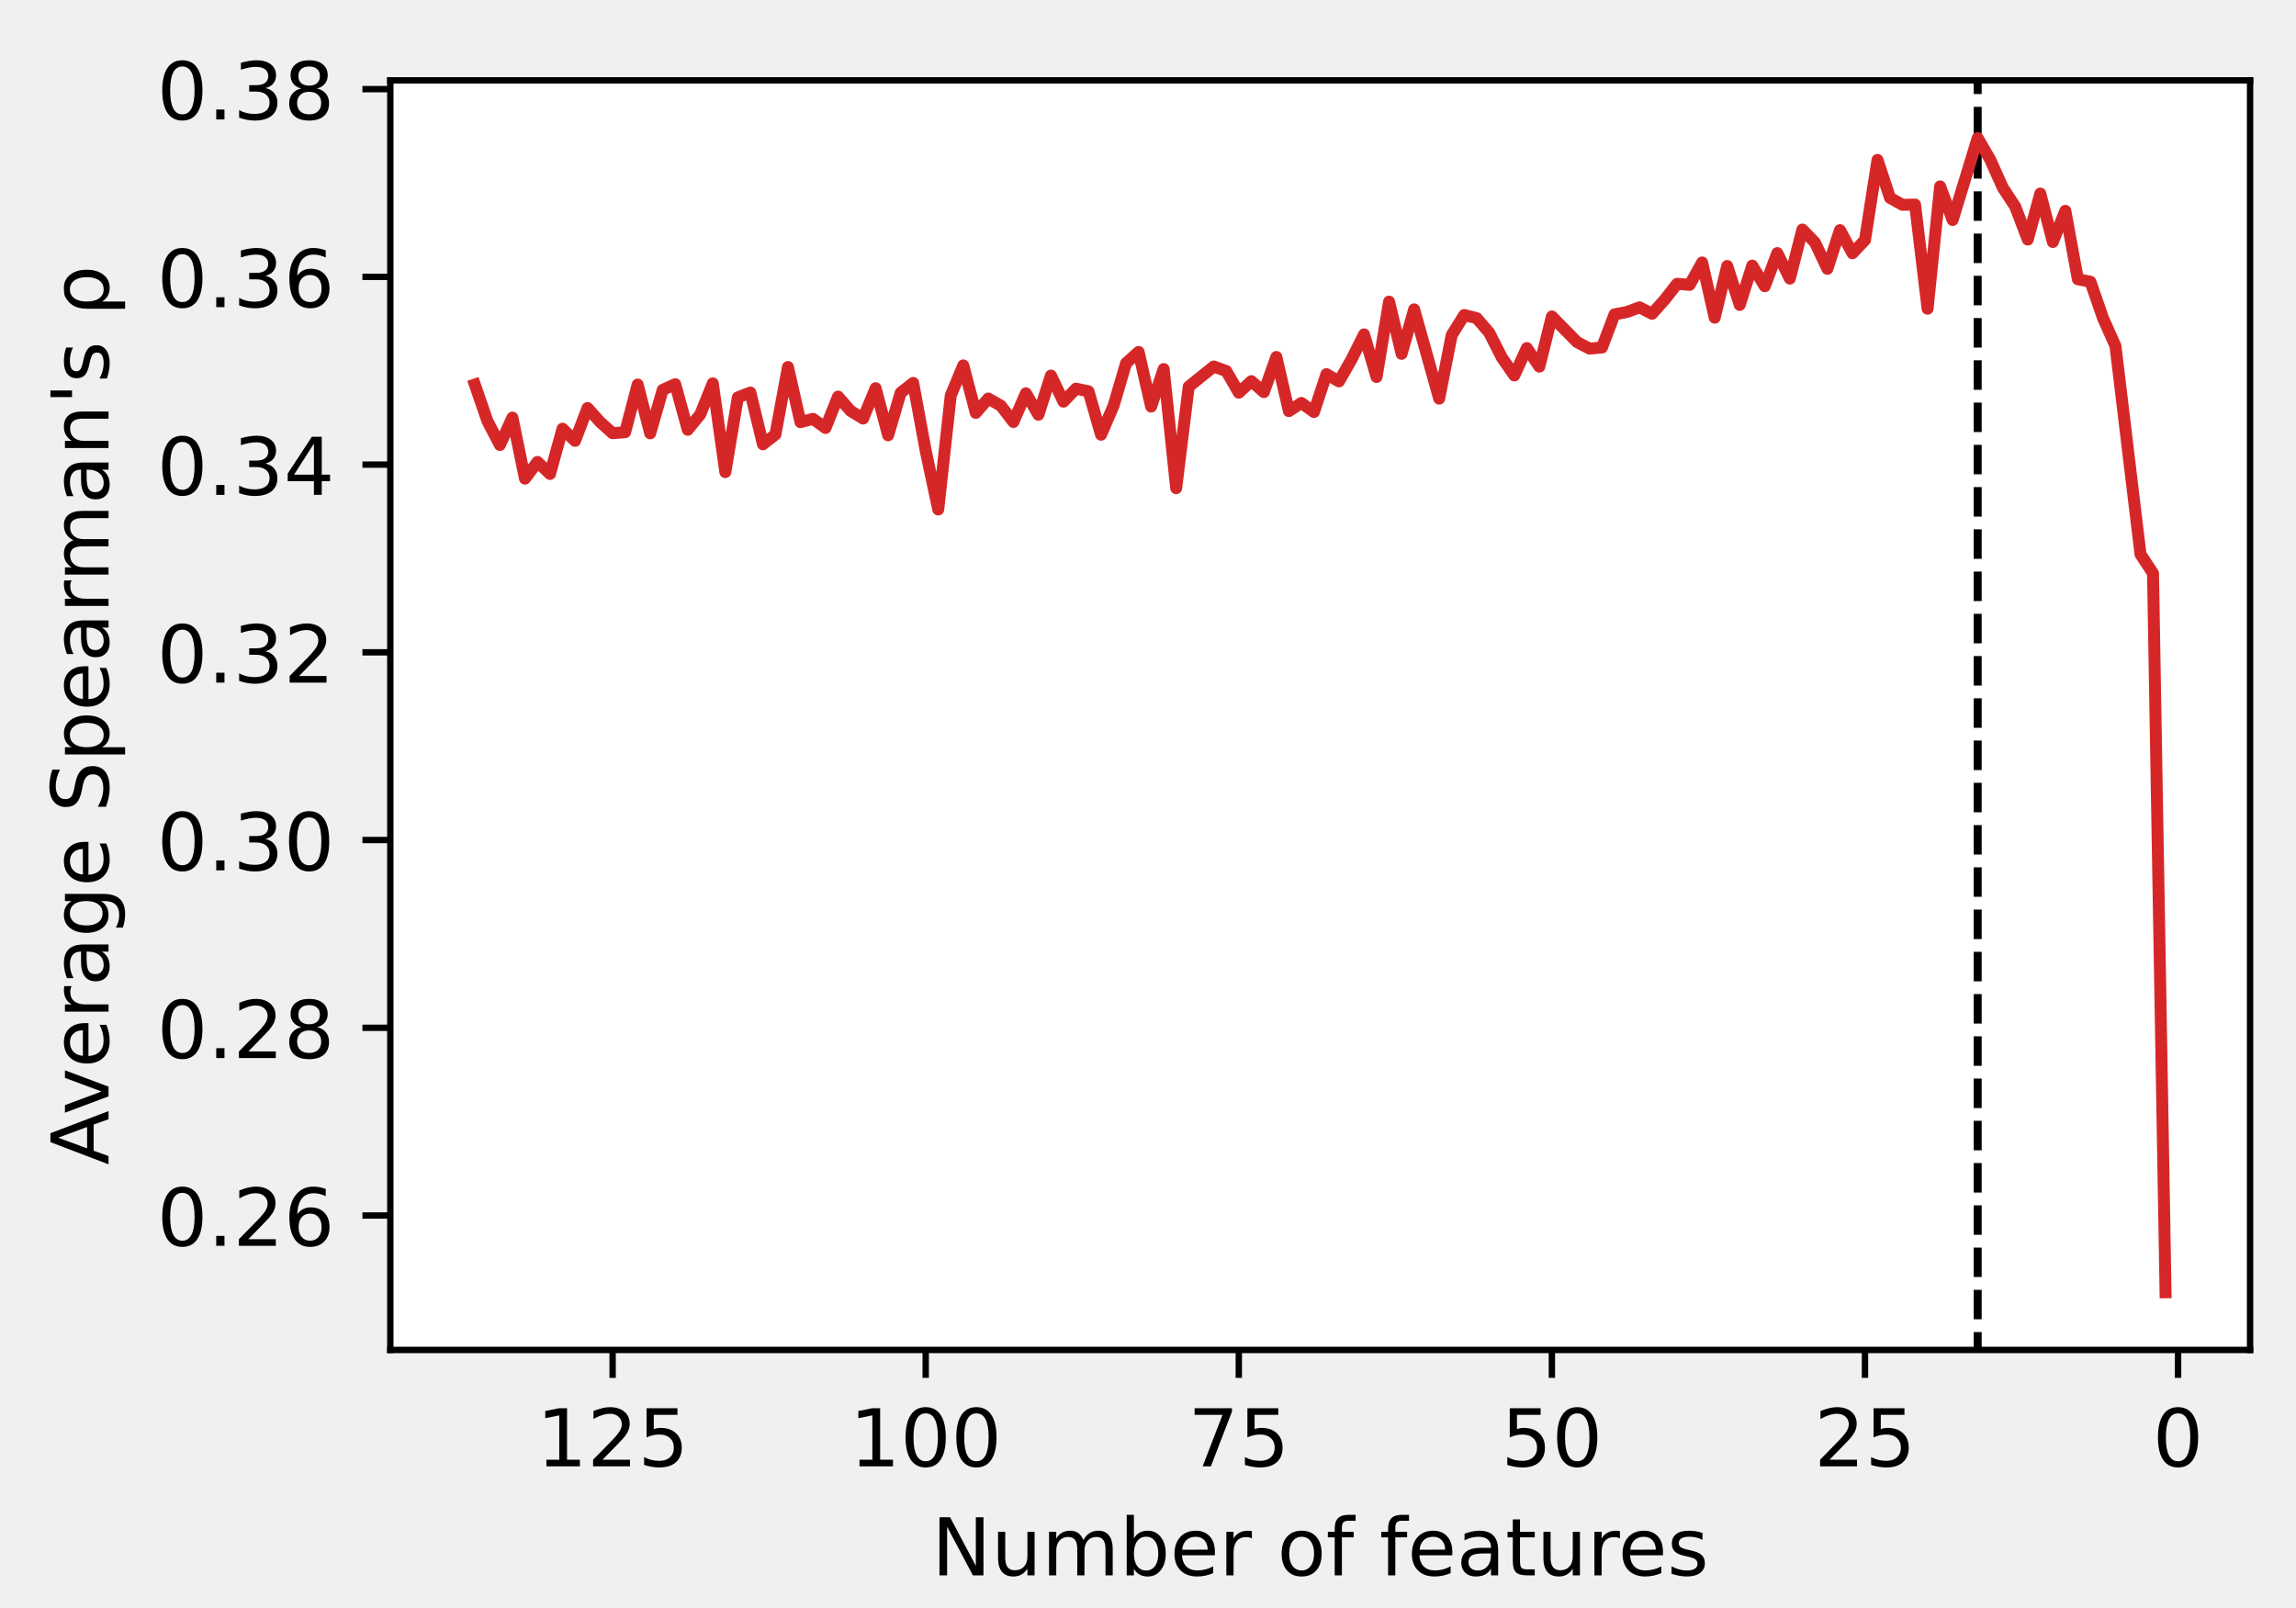
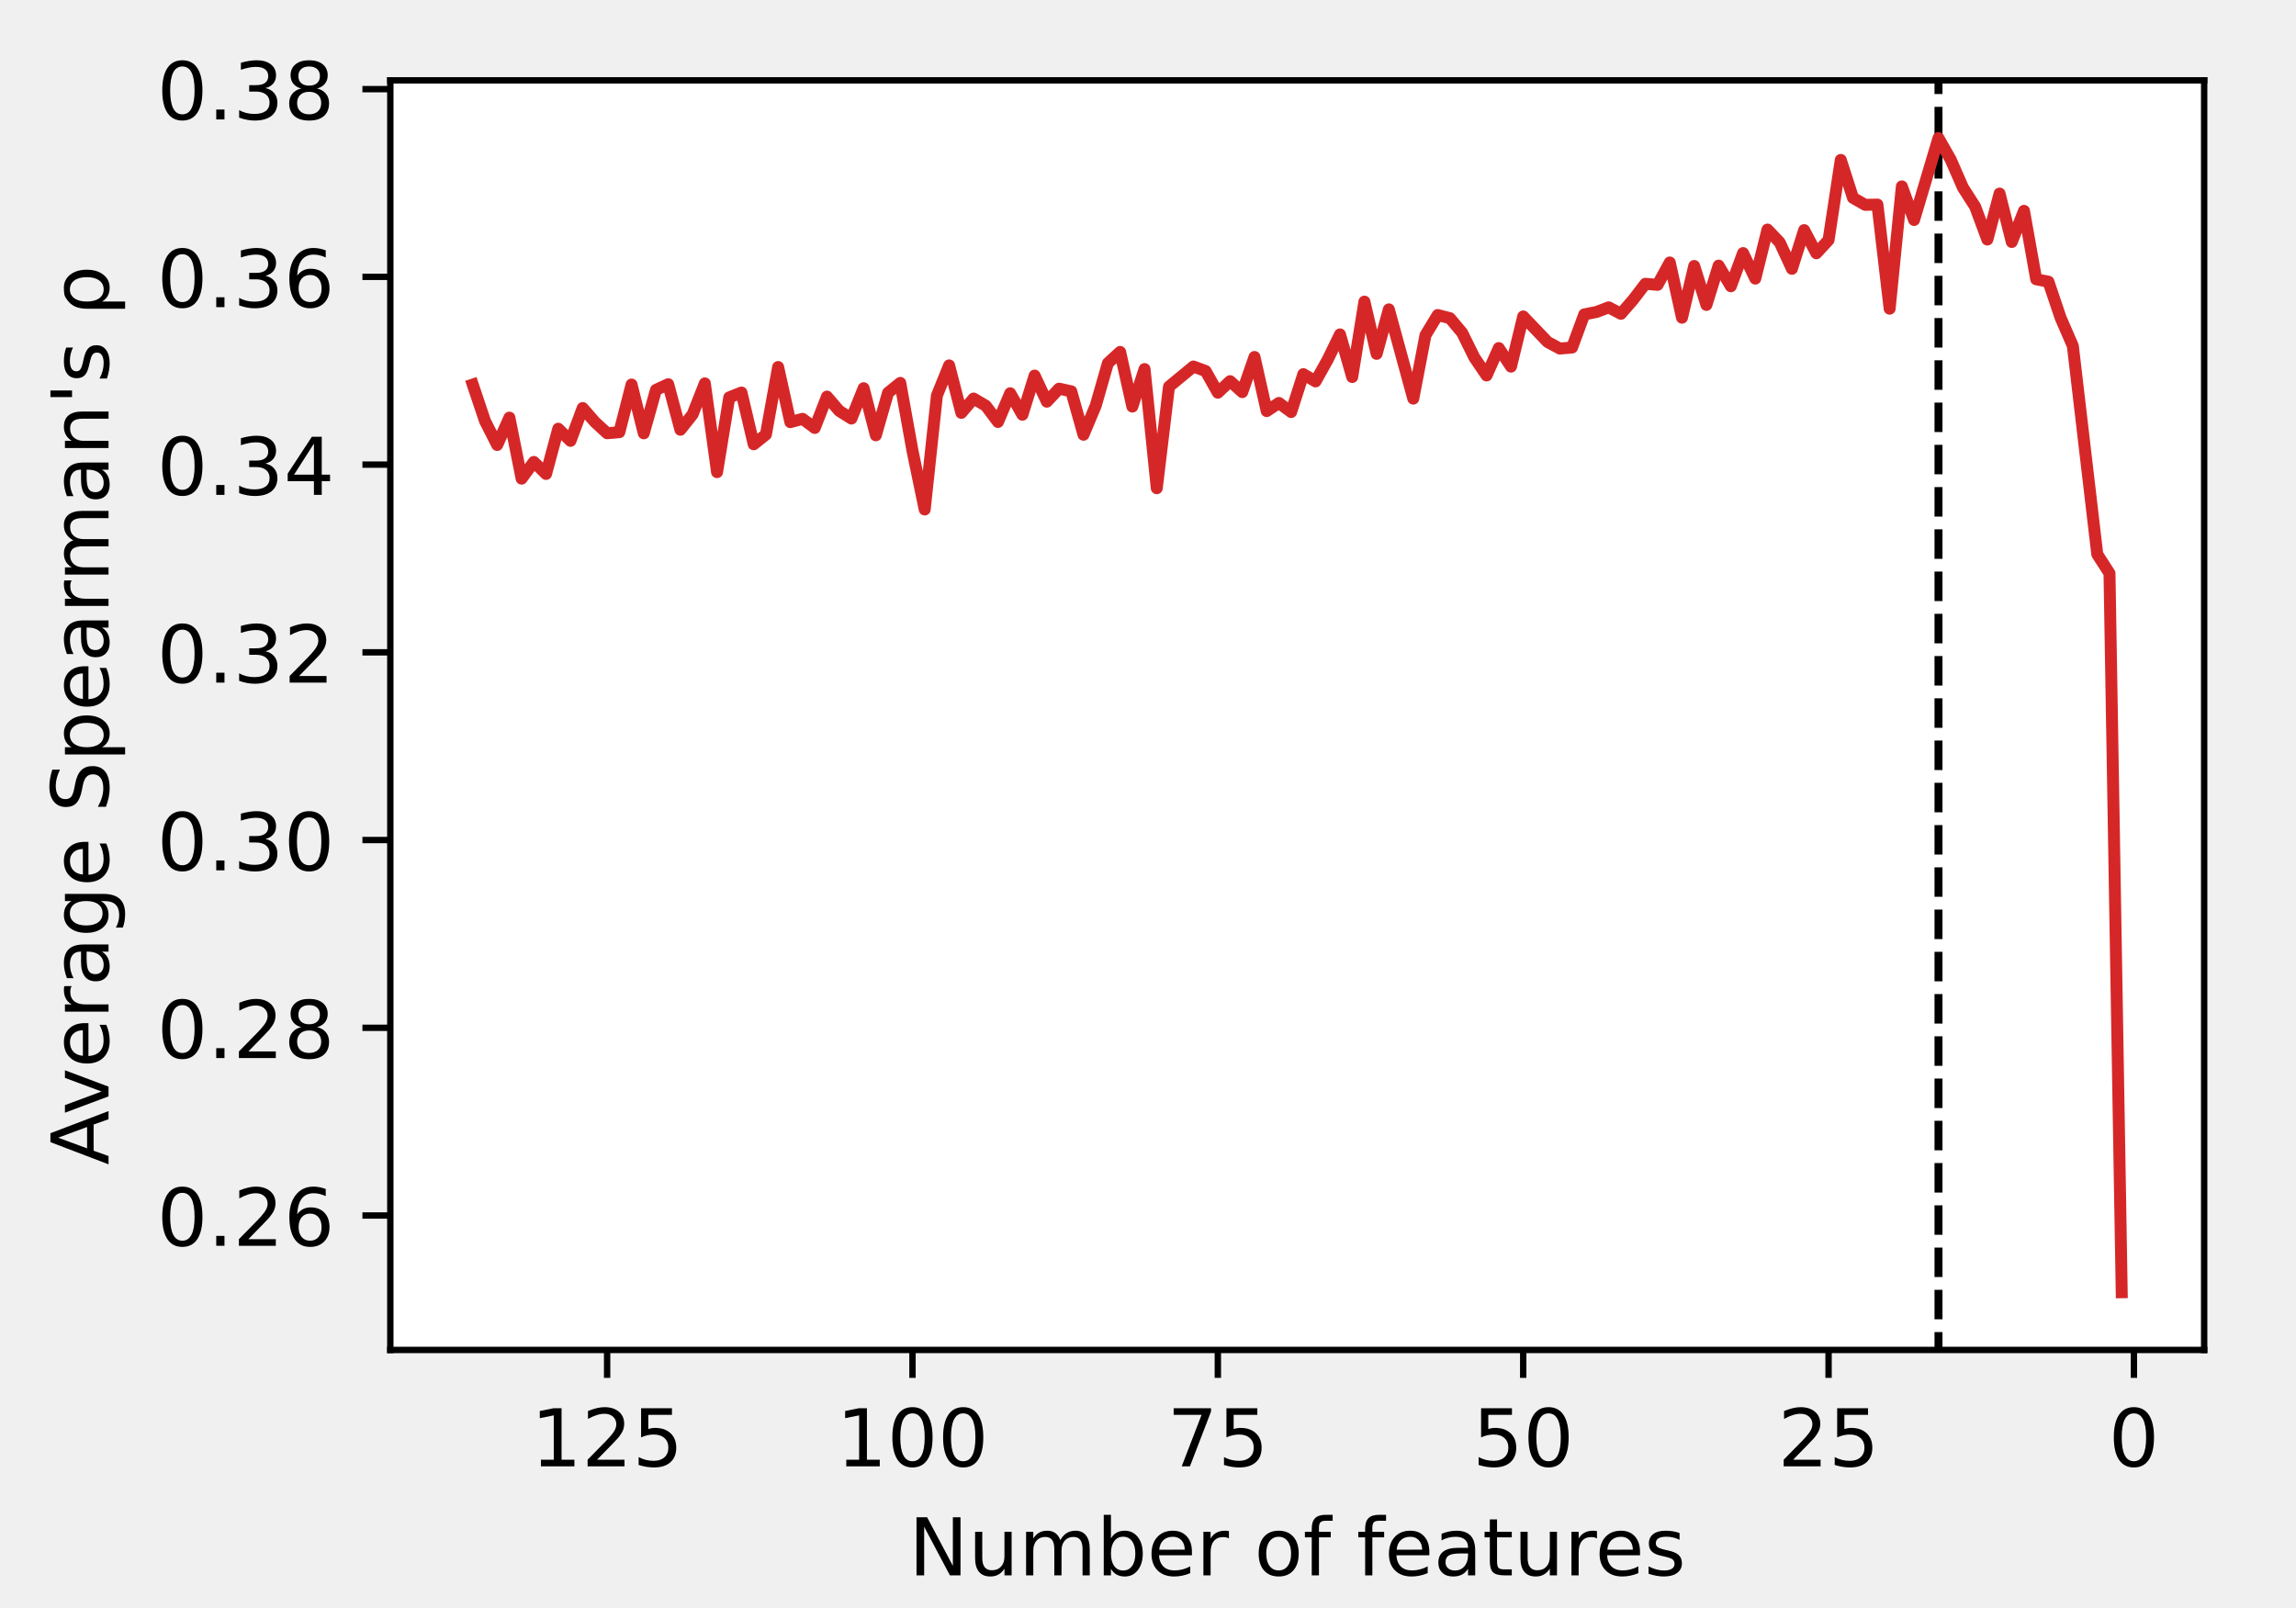
<svg xmlns="http://www.w3.org/2000/svg" xmlns:xlink="http://www.w3.org/1999/xlink" preserveAspectRatio="none" height="201.6pt" version="1.1" viewBox="0 0 288 201.6" width="288pt">
  <defs>
    <style type="text/css">*{stroke-linecap:butt;stroke-linejoin:round;}</style>
  </defs>
  <g id="figure_1">
    <g id="patch_1">
      <path d="M 0 201.6  L 288 201.6  L 288 0  L 0 0  z " style="fill:none;" />
    </g>
    <g id="axes_1">
      <g id="patch_2">
-         <path d="M 48.96 169.344  L 282.24 169.344  L 282.24 10.08  L 48.96 10.08  z " style="fill:#ffffff;" />
+         <path d="M 48.96 169.344  L 276.48 169.344  L 276.48 10.08  L 48.96 10.08  z " style="fill:#ffffff;" />
      </g>
      <g id="matplotlib.axis_1">
        <g id="xtick_1">
          <g id="line2d_1">
            <defs>
-               <path d="M 0 0  L 0 3.5  " id="mecef0326df" style="stroke:#000000;stroke-width:0.8;" />
+               <path d="M 0 0  L 0 3.5  " id="m4a0a17bd64" style="stroke:#000000;stroke-width:0.8;" />
            </defs>
            <g>
-               <use style="stroke:#000000;stroke-width:0.8;" x="273.207" xlink:href="#mecef0326df" y="169.344" />
+               <use style="stroke:#000000;stroke-width:0.8;" x="267.67" xlink:href="#m4a0a17bd64" y="169.344" />
            </g>
          </g>
          <g id="text_1">
-             <g transform="translate(270.026 183.9424)scale(0.1 -0.1)">
+             <g transform="translate(264.4891 183.9424)scale(0.1 -0.1)">
              <defs>
                <path d="M 31.781 66.406  Q 24.172 66.406 20.328 58.906  Q 16.5 51.422 16.5 36.375  Q 16.5 21.391 20.328 13.891  Q 24.172 6.391 31.781 6.391  Q 39.453 6.391 43.281 13.891  Q 47.125 21.391 47.125 36.375  Q 47.125 51.422 43.281 58.906  Q 39.453 66.406 31.781 66.406  z M 31.781 74.219  Q 44.047 74.219 50.516 64.516  Q 56.984 54.828 56.984 36.375  Q 56.984 17.969 50.516 8.266  Q 44.047 -1.422 31.781 -1.422  Q 19.531 -1.422 13.062 8.266  Q 6.594 17.969 6.594 36.375  Q 6.594 54.828 13.062 64.516  Q 19.531 74.219 31.781 74.219  z " id="DejaVuSans-48" />
              </defs>
              <use xlink:href="#DejaVuSans-48" />
            </g>
          </g>
        </g>
        <g id="xtick_2">
          <g id="line2d_2">
            <g>
-               <use style="stroke:#000000;stroke-width:0.8;" x="233.935" xlink:href="#mecef0326df" y="169.344" />
+               <use style="stroke:#000000;stroke-width:0.8;" x="229.367" xlink:href="#m4a0a17bd64" y="169.344" />
            </g>
          </g>
          <g id="text_2">
-             <g transform="translate(227.572 183.9424)scale(0.1 -0.1)">
+             <g transform="translate(223.0048 183.9424)scale(0.1 -0.1)">
              <defs>
                <path d="M 19.188 8.297  L 53.609 8.297  L 53.609 0  L 7.328 0  L 7.328 8.297  Q 12.938 14.109 22.625 23.891  Q 32.328 33.688 34.812 36.531  Q 39.547 41.844 41.422 45.531  Q 43.312 49.219 43.312 52.781  Q 43.312 58.594 39.234 62.25  Q 35.156 65.922 28.609 65.922  Q 23.969 65.922 18.812 64.312  Q 13.672 62.703 7.812 59.422  L 7.812 69.391  Q 13.766 71.781 18.938 73  Q 24.125 74.219 28.422 74.219  Q 39.75 74.219 46.484 68.547  Q 53.219 62.891 53.219 53.422  Q 53.219 48.922 51.531 44.891  Q 49.859 40.875 45.406 35.406  Q 44.188 33.984 37.641 27.219  Q 31.109 20.453 19.188 8.297  z " id="DejaVuSans-50" />
                <path d="M 10.797 72.906  L 49.516 72.906  L 49.516 64.594  L 19.828 64.594  L 19.828 46.734  Q 21.969 47.469 24.109 47.828  Q 26.266 48.188 28.422 48.188  Q 40.625 48.188 47.75 41.5  Q 54.891 34.812 54.891 23.391  Q 54.891 11.625 47.562 5.094  Q 40.234 -1.422 26.906 -1.422  Q 22.312 -1.422 17.547 -0.641  Q 12.797 0.141 7.719 1.703  L 7.719 11.625  Q 12.109 9.234 16.797 8.062  Q 21.484 6.891 26.703 6.891  Q 35.156 6.891 40.078 11.328  Q 45.016 15.766 45.016 23.391  Q 45.016 31 40.078 35.438  Q 35.156 39.891 26.703 39.891  Q 22.75 39.891 18.812 39.016  Q 14.891 38.141 10.797 36.281  z " id="DejaVuSans-53" />
              </defs>
              <use xlink:href="#DejaVuSans-50" />
              <use x="63.623" xlink:href="#DejaVuSans-53" />
            </g>
          </g>
        </g>
        <g id="xtick_3">
          <g id="line2d_3">
            <g>
-               <use style="stroke:#000000;stroke-width:0.8;" x="194.662" xlink:href="#mecef0326df" y="169.344" />
+               <use style="stroke:#000000;stroke-width:0.8;" x="191.064" xlink:href="#m4a0a17bd64" y="169.344" />
            </g>
          </g>
          <g id="text_3">
-             <g transform="translate(188.2993 183.9424)scale(0.1 -0.1)">
+             <g transform="translate(184.7017 183.9424)scale(0.1 -0.1)">
              <use xlink:href="#DejaVuSans-53" />
              <use x="63.623" xlink:href="#DejaVuSans-48" />
            </g>
          </g>
        </g>
        <g id="xtick_4">
          <g id="line2d_4">
            <g>
-               <use style="stroke:#000000;stroke-width:0.8;" x="155.389" xlink:href="#mecef0326df" y="169.344" />
+               <use style="stroke:#000000;stroke-width:0.8;" x="152.761" xlink:href="#m4a0a17bd64" y="169.344" />
            </g>
          </g>
          <g id="text_4">
-             <g transform="translate(149.0266 183.9424)scale(0.1 -0.1)">
+             <g transform="translate(146.3987 183.9424)scale(0.1 -0.1)">
              <defs>
                <path d="M 8.203 72.906  L 55.078 72.906  L 55.078 68.703  L 28.609 0  L 18.312 0  L 43.219 64.594  L 8.203 64.594  z " id="DejaVuSans-55" />
              </defs>
              <use xlink:href="#DejaVuSans-55" />
              <use x="63.623" xlink:href="#DejaVuSans-53" />
            </g>
          </g>
        </g>
        <g id="xtick_5">
          <g id="line2d_5">
            <g>
-               <use style="stroke:#000000;stroke-width:0.8;" x="116.116" xlink:href="#mecef0326df" y="169.344" />
+               <use style="stroke:#000000;stroke-width:0.8;" x="114.458" xlink:href="#m4a0a17bd64" y="169.344" />
            </g>
          </g>
          <g id="text_5">
-             <g transform="translate(106.5726 183.9424)scale(0.1 -0.1)">
+             <g transform="translate(104.9144 183.9424)scale(0.1 -0.1)">
              <defs>
                <path d="M 12.406 8.297  L 28.516 8.297  L 28.516 63.922  L 10.984 60.406  L 10.984 69.391  L 28.422 72.906  L 38.281 72.906  L 38.281 8.297  L 54.391 8.297  L 54.391 0  L 12.406 0  z " id="DejaVuSans-49" />
              </defs>
              <use xlink:href="#DejaVuSans-49" />
              <use x="63.623" xlink:href="#DejaVuSans-48" />
              <use x="127.246" xlink:href="#DejaVuSans-48" />
            </g>
          </g>
        </g>
        <g id="xtick_6">
          <g id="line2d_6">
            <g>
-               <use style="stroke:#000000;stroke-width:0.8;" x="76.844" xlink:href="#mecef0326df" y="169.344" />
+               <use style="stroke:#000000;stroke-width:0.8;" x="76.155" xlink:href="#m4a0a17bd64" y="169.344" />
            </g>
          </g>
          <g id="text_6">
-             <g transform="translate(67.29989 183.9424)scale(0.1 -0.1)">
+             <g transform="translate(66.6114 183.9424)scale(0.1 -0.1)">
              <use xlink:href="#DejaVuSans-49" />
              <use x="63.623" xlink:href="#DejaVuSans-50" />
              <use x="127.246" xlink:href="#DejaVuSans-53" />
            </g>
          </g>
        </g>
        <g id="text_7">
-           <g transform="translate(116.8625 197.6206)scale(0.1 -0.1)">
+           <g transform="translate(113.9825 197.6206)scale(0.1 -0.1)">
            <defs>
              <path d="M 9.812 72.906  L 23.094 72.906  L 55.422 11.922  L 55.422 72.906  L 64.984 72.906  L 64.984 0  L 51.703 0  L 19.391 60.984  L 19.391 0  L 9.812 0  z " id="DejaVuSans-78" />
              <path d="M 8.5 21.578  L 8.5 54.688  L 17.484 54.688  L 17.484 21.922  Q 17.484 14.156 20.5 10.266  Q 23.531 6.391 29.594 6.391  Q 36.859 6.391 41.078 11.031  Q 45.312 15.672 45.312 23.688  L 45.312 54.688  L 54.297 54.688  L 54.297 0  L 45.312 0  L 45.312 8.406  Q 42.047 3.422 37.719 1  Q 33.406 -1.422 27.688 -1.422  Q 18.266 -1.422 13.375 4.438  Q 8.5 10.297 8.5 21.578  z M 31.109 56  z " id="DejaVuSans-117" />
              <path d="M 52 44.188  Q 55.375 50.25 60.062 53.125  Q 64.75 56 71.094 56  Q 79.641 56 84.281 50.016  Q 88.922 44.047 88.922 33.016  L 88.922 0  L 79.891 0  L 79.891 32.719  Q 79.891 40.578 77.094 44.375  Q 74.312 48.188 68.609 48.188  Q 61.625 48.188 57.562 43.547  Q 53.516 38.922 53.516 30.906  L 53.516 0  L 44.484 0  L 44.484 32.719  Q 44.484 40.625 41.703 44.406  Q 38.922 48.188 33.109 48.188  Q 26.219 48.188 22.156 43.531  Q 18.109 38.875 18.109 30.906  L 18.109 0  L 9.078 0  L 9.078 54.688  L 18.109 54.688  L 18.109 46.188  Q 21.188 51.219 25.484 53.609  Q 29.781 56 35.688 56  Q 41.656 56 45.828 52.969  Q 50 49.953 52 44.188  z " id="DejaVuSans-109" />
              <path d="M 48.688 27.297  Q 48.688 37.203 44.609 42.844  Q 40.531 48.484 33.406 48.484  Q 26.266 48.484 22.188 42.844  Q 18.109 37.203 18.109 27.297  Q 18.109 17.391 22.188 11.75  Q 26.266 6.109 33.406 6.109  Q 40.531 6.109 44.609 11.75  Q 48.688 17.391 48.688 27.297  z M 18.109 46.391  Q 20.953 51.266 25.266 53.625  Q 29.594 56 35.594 56  Q 45.562 56 51.781 48.094  Q 58.016 40.188 58.016 27.297  Q 58.016 14.406 51.781 6.484  Q 45.562 -1.422 35.594 -1.422  Q 29.594 -1.422 25.266 0.953  Q 20.953 3.328 18.109 8.203  L 18.109 0  L 9.078 0  L 9.078 75.984  L 18.109 75.984  z " id="DejaVuSans-98" />
              <path d="M 56.203 29.594  L 56.203 25.203  L 14.891 25.203  Q 15.484 15.922 20.484 11.062  Q 25.484 6.203 34.422 6.203  Q 39.594 6.203 44.453 7.469  Q 49.312 8.734 54.109 11.281  L 54.109 2.781  Q 49.266 0.734 44.188 -0.344  Q 39.109 -1.422 33.891 -1.422  Q 20.797 -1.422 13.156 6.188  Q 5.516 13.812 5.516 26.812  Q 5.516 40.234 12.766 48.109  Q 20.016 56 32.328 56  Q 43.359 56 49.781 48.891  Q 56.203 41.797 56.203 29.594  z M 47.219 32.234  Q 47.125 39.594 43.094 43.984  Q 39.062 48.391 32.422 48.391  Q 24.906 48.391 20.391 44.141  Q 15.875 39.891 15.188 32.172  z " id="DejaVuSans-101" />
              <path d="M 41.109 46.297  Q 39.594 47.172 37.812 47.578  Q 36.031 48 33.891 48  Q 26.266 48 22.188 43.047  Q 18.109 38.094 18.109 28.812  L 18.109 0  L 9.078 0  L 9.078 54.688  L 18.109 54.688  L 18.109 46.188  Q 20.953 51.172 25.484 53.578  Q 30.031 56 36.531 56  Q 37.453 56 38.578 55.875  Q 39.703 55.766 41.062 55.516  z " id="DejaVuSans-114" />
              <path id="DejaVuSans-32" />
              <path d="M 30.609 48.391  Q 23.391 48.391 19.188 42.75  Q 14.984 37.109 14.984 27.297  Q 14.984 17.484 19.156 11.844  Q 23.344 6.203 30.609 6.203  Q 37.797 6.203 41.984 11.859  Q 46.188 17.531 46.188 27.297  Q 46.188 37.016 41.984 42.703  Q 37.797 48.391 30.609 48.391  z M 30.609 56  Q 42.328 56 49.016 48.375  Q 55.719 40.766 55.719 27.297  Q 55.719 13.875 49.016 6.219  Q 42.328 -1.422 30.609 -1.422  Q 18.844 -1.422 12.172 6.219  Q 5.516 13.875 5.516 27.297  Q 5.516 40.766 12.172 48.375  Q 18.844 56 30.609 56  z " id="DejaVuSans-111" />
              <path d="M 37.109 75.984  L 37.109 68.5  L 28.516 68.5  Q 23.688 68.5 21.797 66.547  Q 19.922 64.594 19.922 59.516  L 19.922 54.688  L 34.719 54.688  L 34.719 47.703  L 19.922 47.703  L 19.922 0  L 10.891 0  L 10.891 47.703  L 2.297 47.703  L 2.297 54.688  L 10.891 54.688  L 10.891 58.5  Q 10.891 67.625 15.141 71.797  Q 19.391 75.984 28.609 75.984  z " id="DejaVuSans-102" />
              <path d="M 34.281 27.484  Q 23.391 27.484 19.188 25  Q 14.984 22.516 14.984 16.5  Q 14.984 11.719 18.141 8.906  Q 21.297 6.109 26.703 6.109  Q 34.188 6.109 38.703 11.406  Q 43.219 16.703 43.219 25.484  L 43.219 27.484  z M 52.203 31.203  L 52.203 0  L 43.219 0  L 43.219 8.297  Q 40.141 3.328 35.547 0.953  Q 30.953 -1.422 24.312 -1.422  Q 15.922 -1.422 10.953 3.297  Q 6 8.016 6 15.922  Q 6 25.141 12.172 29.828  Q 18.359 34.516 30.609 34.516  L 43.219 34.516  L 43.219 35.406  Q 43.219 41.609 39.141 45  Q 35.062 48.391 27.688 48.391  Q 23 48.391 18.547 47.266  Q 14.109 46.141 10.016 43.891  L 10.016 52.203  Q 14.938 54.109 19.578 55.047  Q 24.219 56 28.609 56  Q 40.484 56 46.344 49.844  Q 52.203 43.703 52.203 31.203  z " id="DejaVuSans-97" />
              <path d="M 18.312 70.219  L 18.312 54.688  L 36.812 54.688  L 36.812 47.703  L 18.312 47.703  L 18.312 18.016  Q 18.312 11.328 20.141 9.422  Q 21.969 7.516 27.594 7.516  L 36.812 7.516  L 36.812 0  L 27.594 0  Q 17.188 0 13.234 3.875  Q 9.281 7.766 9.281 18.016  L 9.281 47.703  L 2.688 47.703  L 2.688 54.688  L 9.281 54.688  L 9.281 70.219  z " id="DejaVuSans-116" />
              <path d="M 44.281 53.078  L 44.281 44.578  Q 40.484 46.531 36.375 47.5  Q 32.281 48.484 27.875 48.484  Q 21.188 48.484 17.844 46.438  Q 14.5 44.391 14.5 40.281  Q 14.5 37.156 16.891 35.375  Q 19.281 33.594 26.516 31.984  L 29.594 31.297  Q 39.156 29.25 43.188 25.516  Q 47.219 21.781 47.219 15.094  Q 47.219 7.469 41.188 3.016  Q 35.156 -1.422 24.609 -1.422  Q 20.219 -1.422 15.453 -0.562  Q 10.688 0.297 5.422 2  L 5.422 11.281  Q 10.406 8.688 15.234 7.391  Q 20.062 6.109 24.812 6.109  Q 31.156 6.109 34.562 8.281  Q 37.984 10.453 37.984 14.406  Q 37.984 18.062 35.516 20.016  Q 33.062 21.969 24.703 23.781  L 21.578 24.516  Q 13.234 26.266 9.516 29.906  Q 5.812 33.547 5.812 39.891  Q 5.812 47.609 11.281 51.797  Q 16.75 56 26.812 56  Q 31.781 56 36.172 55.266  Q 40.578 54.547 44.281 53.078  z " id="DejaVuSans-115" />
            </defs>
            <use xlink:href="#DejaVuSans-78" />
            <use x="74.805" xlink:href="#DejaVuSans-117" />
            <use x="138.184" xlink:href="#DejaVuSans-109" />
            <use x="235.596" xlink:href="#DejaVuSans-98" />
            <use x="299.072" xlink:href="#DejaVuSans-101" />
            <use x="360.596" xlink:href="#DejaVuSans-114" />
            <use x="401.709" xlink:href="#DejaVuSans-32" />
            <use x="433.496" xlink:href="#DejaVuSans-111" />
            <use x="494.678" xlink:href="#DejaVuSans-102" />
            <use x="529.883" xlink:href="#DejaVuSans-32" />
            <use x="561.67" xlink:href="#DejaVuSans-102" />
            <use x="596.875" xlink:href="#DejaVuSans-101" />
            <use x="658.398" xlink:href="#DejaVuSans-97" />
            <use x="719.678" xlink:href="#DejaVuSans-116" />
            <use x="758.887" xlink:href="#DejaVuSans-117" />
            <use x="822.266" xlink:href="#DejaVuSans-114" />
            <use x="861.129" xlink:href="#DejaVuSans-101" />
            <use x="922.652" xlink:href="#DejaVuSans-115" />
          </g>
        </g>
      </g>
      <g id="matplotlib.axis_2">
        <g id="ytick_1">
          <g id="line2d_7">
            <defs>
-               <path d="M 0 0  L -3.5 0  " id="md78411e2f8" style="stroke:#000000;stroke-width:0.8;" />
+               <path d="M 0 0  L -3.5 0  " id="m09f82ce4a0" style="stroke:#000000;stroke-width:0.8;" />
            </defs>
            <g>
-               <use style="stroke:#000000;stroke-width:0.8;" x="48.96" xlink:href="#md78411e2f8" y="152.478" />
+               <use style="stroke:#000000;stroke-width:0.8;" x="48.96" xlink:href="#m09f82ce4a0" y="152.478" />
            </g>
          </g>
          <g id="text_8">
            <g transform="translate(19.69438 156.277)scale(0.1 -0.1)">
              <defs>
                <path d="M 10.688 12.406  L 21 12.406  L 21 0  L 10.688 0  z " id="DejaVuSans-46" />
                <path d="M 33.016 40.375  Q 26.375 40.375 22.484 35.828  Q 18.609 31.297 18.609 23.391  Q 18.609 15.531 22.484 10.953  Q 26.375 6.391 33.016 6.391  Q 39.656 6.391 43.531 10.953  Q 47.406 15.531 47.406 23.391  Q 47.406 31.297 43.531 35.828  Q 39.656 40.375 33.016 40.375  z M 52.594 71.297  L 52.594 62.312  Q 48.875 64.062 45.094 64.984  Q 41.312 65.922 37.594 65.922  Q 27.828 65.922 22.672 59.328  Q 17.531 52.734 16.797 39.406  Q 19.672 43.656 24.016 45.922  Q 28.375 48.188 33.594 48.188  Q 44.578 48.188 50.953 41.516  Q 57.328 34.859 57.328 23.391  Q 57.328 12.156 50.688 5.359  Q 44.047 -1.422 33.016 -1.422  Q 20.359 -1.422 13.672 8.266  Q 6.984 17.969 6.984 36.375  Q 6.984 53.656 15.188 63.938  Q 23.391 74.219 37.203 74.219  Q 40.922 74.219 44.703 73.484  Q 48.484 72.75 52.594 71.297  z " id="DejaVuSans-54" />
              </defs>
              <use xlink:href="#DejaVuSans-48" />
              <use x="63.623" xlink:href="#DejaVuSans-46" />
              <use x="95.41" xlink:href="#DejaVuSans-50" />
              <use x="159.033" xlink:href="#DejaVuSans-54" />
            </g>
          </g>
        </g>
        <g id="ytick_2">
          <g id="line2d_8">
            <g>
-               <use style="stroke:#000000;stroke-width:0.8;" x="48.96" xlink:href="#md78411e2f8" y="128.929" />
+               <use style="stroke:#000000;stroke-width:0.8;" x="48.96" xlink:href="#m09f82ce4a0" y="128.929" />
            </g>
          </g>
          <g id="text_9">
            <g transform="translate(19.69438 132.7277)scale(0.1 -0.1)">
              <defs>
                <path d="M 31.781 34.625  Q 24.75 34.625 20.719 30.859  Q 16.703 27.094 16.703 20.516  Q 16.703 13.922 20.719 10.156  Q 24.75 6.391 31.781 6.391  Q 38.812 6.391 42.859 10.172  Q 46.922 13.969 46.922 20.516  Q 46.922 27.094 42.891 30.859  Q 38.875 34.625 31.781 34.625  z M 21.922 38.812  Q 15.578 40.375 12.031 44.719  Q 8.5 49.078 8.5 55.328  Q 8.5 64.062 14.719 69.141  Q 20.953 74.219 31.781 74.219  Q 42.672 74.219 48.875 69.141  Q 55.078 64.062 55.078 55.328  Q 55.078 49.078 51.531 44.719  Q 48 40.375 41.703 38.812  Q 48.828 37.156 52.797 32.312  Q 56.781 27.484 56.781 20.516  Q 56.781 9.906 50.312 4.234  Q 43.844 -1.422 31.781 -1.422  Q 19.734 -1.422 13.25 4.234  Q 6.781 9.906 6.781 20.516  Q 6.781 27.484 10.781 32.312  Q 14.797 37.156 21.922 38.812  z M 18.312 54.391  Q 18.312 48.734 21.844 45.562  Q 25.391 42.391 31.781 42.391  Q 38.141 42.391 41.719 45.562  Q 45.312 48.734 45.312 54.391  Q 45.312 60.062 41.719 63.234  Q 38.141 66.406 31.781 66.406  Q 25.391 66.406 21.844 63.234  Q 18.312 60.062 18.312 54.391  z " id="DejaVuSans-56" />
              </defs>
              <use xlink:href="#DejaVuSans-48" />
              <use x="63.623" xlink:href="#DejaVuSans-46" />
              <use x="95.41" xlink:href="#DejaVuSans-50" />
              <use x="159.033" xlink:href="#DejaVuSans-56" />
            </g>
          </g>
        </g>
        <g id="ytick_3">
          <g id="line2d_9">
            <g>
-               <use style="stroke:#000000;stroke-width:0.8;" x="48.96" xlink:href="#md78411e2f8" y="105.379" />
+               <use style="stroke:#000000;stroke-width:0.8;" x="48.96" xlink:href="#m09f82ce4a0" y="105.379" />
            </g>
          </g>
          <g id="text_10">
            <g transform="translate(19.69438 109.1784)scale(0.1 -0.1)">
              <defs>
                <path d="M 40.578 39.312  Q 47.656 37.797 51.625 33  Q 55.609 28.219 55.609 21.188  Q 55.609 10.406 48.188 4.484  Q 40.766 -1.422 27.094 -1.422  Q 22.516 -1.422 17.656 -0.516  Q 12.797 0.391 7.625 2.203  L 7.625 11.719  Q 11.719 9.328 16.594 8.109  Q 21.484 6.891 26.812 6.891  Q 36.078 6.891 40.938 10.547  Q 45.797 14.203 45.797 21.188  Q 45.797 27.641 41.281 31.266  Q 36.766 34.906 28.719 34.906  L 20.219 34.906  L 20.219 43.016  L 29.109 43.016  Q 36.375 43.016 40.234 45.922  Q 44.094 48.828 44.094 54.297  Q 44.094 59.906 40.109 62.906  Q 36.141 65.922 28.719 65.922  Q 24.656 65.922 20.016 65.031  Q 15.375 64.156 9.812 62.312  L 9.812 71.094  Q 15.438 72.656 20.344 73.438  Q 25.25 74.219 29.594 74.219  Q 40.828 74.219 47.359 69.109  Q 53.906 64.016 53.906 55.328  Q 53.906 49.266 50.438 45.094  Q 46.969 40.922 40.578 39.312  z " id="DejaVuSans-51" />
              </defs>
              <use xlink:href="#DejaVuSans-48" />
              <use x="63.623" xlink:href="#DejaVuSans-46" />
              <use x="95.41" xlink:href="#DejaVuSans-51" />
              <use x="159.033" xlink:href="#DejaVuSans-48" />
            </g>
          </g>
        </g>
        <g id="ytick_4">
          <g id="line2d_10">
            <g>
-               <use style="stroke:#000000;stroke-width:0.8;" x="48.96" xlink:href="#md78411e2f8" y="81.83" />
+               <use style="stroke:#000000;stroke-width:0.8;" x="48.96" xlink:href="#m09f82ce4a0" y="81.83" />
            </g>
          </g>
          <g id="text_11">
            <g transform="translate(19.69438 85.62914)scale(0.1 -0.1)">
              <use xlink:href="#DejaVuSans-48" />
              <use x="63.623" xlink:href="#DejaVuSans-46" />
              <use x="95.41" xlink:href="#DejaVuSans-51" />
              <use x="159.033" xlink:href="#DejaVuSans-50" />
            </g>
          </g>
        </g>
        <g id="ytick_5">
          <g id="line2d_11">
            <g>
-               <use style="stroke:#000000;stroke-width:0.8;" x="48.96" xlink:href="#md78411e2f8" y="58.281" />
+               <use style="stroke:#000000;stroke-width:0.8;" x="48.96" xlink:href="#m09f82ce4a0" y="58.281" />
            </g>
          </g>
          <g id="text_12">
            <g transform="translate(19.69438 62.07984)scale(0.1 -0.1)">
              <defs>
                <path d="M 37.797 64.312  L 12.891 25.391  L 37.797 25.391  z M 35.203 72.906  L 47.609 72.906  L 47.609 25.391  L 58.016 25.391  L 58.016 17.188  L 47.609 17.188  L 47.609 0  L 37.797 0  L 37.797 17.188  L 4.891 17.188  L 4.891 26.703  z " id="DejaVuSans-52" />
              </defs>
              <use xlink:href="#DejaVuSans-48" />
              <use x="63.623" xlink:href="#DejaVuSans-46" />
              <use x="95.41" xlink:href="#DejaVuSans-51" />
              <use x="159.033" xlink:href="#DejaVuSans-52" />
            </g>
          </g>
        </g>
        <g id="ytick_6">
          <g id="line2d_12">
            <g>
-               <use style="stroke:#000000;stroke-width:0.8;" x="48.96" xlink:href="#md78411e2f8" y="34.731" />
+               <use style="stroke:#000000;stroke-width:0.8;" x="48.96" xlink:href="#m09f82ce4a0" y="34.731" />
            </g>
          </g>
          <g id="text_13">
            <g transform="translate(19.69438 38.53054)scale(0.1 -0.1)">
              <use xlink:href="#DejaVuSans-48" />
              <use x="63.623" xlink:href="#DejaVuSans-46" />
              <use x="95.41" xlink:href="#DejaVuSans-51" />
              <use x="159.033" xlink:href="#DejaVuSans-54" />
            </g>
          </g>
        </g>
        <g id="ytick_7">
          <g id="line2d_13">
            <g>
-               <use style="stroke:#000000;stroke-width:0.8;" x="48.96" xlink:href="#md78411e2f8" y="11.182" />
+               <use style="stroke:#000000;stroke-width:0.8;" x="48.96" xlink:href="#m09f82ce4a0" y="11.182" />
            </g>
          </g>
          <g id="text_14">
            <g transform="translate(19.69438 14.98124)scale(0.1 -0.1)">
              <use xlink:href="#DejaVuSans-48" />
              <use x="63.623" xlink:href="#DejaVuSans-46" />
              <use x="95.41" xlink:href="#DejaVuSans-51" />
              <use x="159.033" xlink:href="#DejaVuSans-56" />
            </g>
          </g>
        </g>
        <g id="text_15">
          <g transform="translate(13.61469 146.1362)rotate(-90)scale(0.1 -0.1)">
            <defs>
              <path d="M 34.188 63.188  L 20.797 26.906  L 47.609 26.906  z M 28.609 72.906  L 39.797 72.906  L 67.578 0  L 57.328 0  L 50.688 18.703  L 17.828 18.703  L 11.188 0  L 0.781 0  z " id="DejaVuSans-65" />
              <path d="M 2.984 54.688  L 12.5 54.688  L 29.594 8.797  L 46.688 54.688  L 56.203 54.688  L 35.688 0  L 23.484 0  z " id="DejaVuSans-118" />
              <path d="M 45.406 27.984  Q 45.406 37.75 41.375 43.109  Q 37.359 48.484 30.078 48.484  Q 22.859 48.484 18.828 43.109  Q 14.797 37.75 14.797 27.984  Q 14.797 18.266 18.828 12.891  Q 22.859 7.516 30.078 7.516  Q 37.359 7.516 41.375 12.891  Q 45.406 18.266 45.406 27.984  z M 54.391 6.781  Q 54.391 -7.172 48.188 -13.984  Q 42 -20.797 29.203 -20.797  Q 24.469 -20.797 20.266 -20.094  Q 16.062 -19.391 12.109 -17.922  L 12.109 -9.188  Q 16.062 -11.328 19.922 -12.344  Q 23.781 -13.375 27.781 -13.375  Q 36.625 -13.375 41.016 -8.766  Q 45.406 -4.156 45.406 5.172  L 45.406 9.625  Q 42.625 4.781 38.281 2.391  Q 33.938 0 27.875 0  Q 17.828 0 11.672 7.656  Q 5.516 15.328 5.516 27.984  Q 5.516 40.672 11.672 48.328  Q 17.828 56 27.875 56  Q 33.938 56 38.281 53.609  Q 42.625 51.219 45.406 46.391  L 45.406 54.688  L 54.391 54.688  z " id="DejaVuSans-103" />
              <path d="M 53.516 70.516  L 53.516 60.891  Q 47.906 63.578 42.922 64.891  Q 37.938 66.219 33.297 66.219  Q 25.25 66.219 20.875 63.094  Q 16.5 59.969 16.5 54.203  Q 16.5 49.359 19.406 46.891  Q 22.312 44.438 30.422 42.922  L 36.375 41.703  Q 47.406 39.594 52.656 34.297  Q 57.906 29 57.906 20.125  Q 57.906 9.516 50.797 4.047  Q 43.703 -1.422 29.984 -1.422  Q 24.812 -1.422 18.969 -0.25  Q 13.141 0.922 6.891 3.219  L 6.891 13.375  Q 12.891 10.016 18.656 8.297  Q 24.422 6.594 29.984 6.594  Q 38.422 6.594 43.016 9.906  Q 47.609 13.234 47.609 19.391  Q 47.609 24.75 44.312 27.781  Q 41.016 30.812 33.5 32.328  L 27.484 33.5  Q 16.453 35.688 11.516 40.375  Q 6.594 45.062 6.594 53.422  Q 6.594 63.094 13.406 68.656  Q 20.219 74.219 32.172 74.219  Q 37.312 74.219 42.625 73.281  Q 47.953 72.359 53.516 70.516  z " id="DejaVuSans-83" />
              <path d="M 18.109 8.203  L 18.109 -20.797  L 9.078 -20.797  L 9.078 54.688  L 18.109 54.688  L 18.109 46.391  Q 20.953 51.266 25.266 53.625  Q 29.594 56 35.594 56  Q 45.562 56 51.781 48.094  Q 58.016 40.188 58.016 27.297  Q 58.016 14.406 51.781 6.484  Q 45.562 -1.422 35.594 -1.422  Q 29.594 -1.422 25.266 0.953  Q 20.953 3.328 18.109 8.203  z M 48.688 27.297  Q 48.688 37.203 44.609 42.844  Q 40.531 48.484 33.406 48.484  Q 26.266 48.484 22.188 42.844  Q 18.109 37.203 18.109 27.297  Q 18.109 17.391 22.188 11.75  Q 26.266 6.109 33.406 6.109  Q 40.531 6.109 44.609 11.75  Q 48.688 17.391 48.688 27.297  z " id="DejaVuSans-112" />
              <path d="M 54.891 33.016  L 54.891 0  L 45.906 0  L 45.906 32.719  Q 45.906 40.484 42.875 44.328  Q 39.844 48.188 33.797 48.188  Q 26.516 48.188 22.312 43.547  Q 18.109 38.922 18.109 30.906  L 18.109 0  L 9.078 0  L 9.078 54.688  L 18.109 54.688  L 18.109 46.188  Q 21.344 51.125 25.703 53.562  Q 30.078 56 35.797 56  Q 45.219 56 50.047 50.172  Q 54.891 44.344 54.891 33.016  z " id="DejaVuSans-110" />
              <path d="M 17.922 72.906  L 17.922 45.797  L 9.625 45.797  L 9.625 72.906  z " id="DejaVuSans-39" />
              <path d="M 13.484 44.922  Q 16.453 49.906 23.828 54.297  Q 26.703 56 35.594 56  Q 45.562 56 51.781 48.094  Q 58.016 40.188 58.016 27.297  Q 58.016 14.406 51.781 6.484  Q 45.562 -1.422 35.594 -1.422  Q 29.594 -1.422 25.266 0.953  Q 20.953 3.328 18.109 8.203  L 18.109 -20.797  L 9.078 -20.797  L 9.078 26.812  Q 9.078 38.094 13.484 44.922  z M 48.688 27.297  Q 48.688 37.203 44.609 42.844  Q 40.531 48.484 33.406 48.484  Q 26.266 48.484 22.188 42.844  Q 18.109 37.203 18.109 27.297  Q 18.109 17.391 22.188 11.75  Q 26.266 6.109 33.406 6.109  Q 40.531 6.109 44.609 11.75  Q 48.688 17.391 48.688 27.297  z " id="DejaVuSans-961" />
            </defs>
            <use xlink:href="#DejaVuSans-65" />
            <use x="62.533" xlink:href="#DejaVuSans-118" />
            <use x="121.713" xlink:href="#DejaVuSans-101" />
            <use x="183.236" xlink:href="#DejaVuSans-114" />
            <use x="224.35" xlink:href="#DejaVuSans-97" />
            <use x="285.629" xlink:href="#DejaVuSans-103" />
            <use x="349.105" xlink:href="#DejaVuSans-101" />
            <use x="410.629" xlink:href="#DejaVuSans-32" />
            <use x="442.416" xlink:href="#DejaVuSans-83" />
            <use x="505.893" xlink:href="#DejaVuSans-112" />
            <use x="569.369" xlink:href="#DejaVuSans-101" />
            <use x="630.893" xlink:href="#DejaVuSans-97" />
            <use x="692.172" xlink:href="#DejaVuSans-114" />
            <use x="731.535" xlink:href="#DejaVuSans-109" />
            <use x="828.947" xlink:href="#DejaVuSans-97" />
            <use x="890.227" xlink:href="#DejaVuSans-110" />
            <use x="953.605" xlink:href="#DejaVuSans-39" />
            <use x="981.096" xlink:href="#DejaVuSans-115" />
            <use x="1033.195" xlink:href="#DejaVuSans-32" />
            <use x="1064.982" xlink:href="#DejaVuSans-961" />
          </g>
        </g>
      </g>
      <g id="LineCollection_1">
-         <path clip-path="url(#pd5df190d1a)" d="M 248.073 202.6  L 248.073 -1  " style="fill:none;stroke:#000000;stroke-dasharray:3.7,1.6;stroke-dashoffset:0;" />
+         <path clip-path="url(#pf63520a447)" d="M 243.156 202.6  L 243.156 -1  " style="fill:none;stroke:#000000;stroke-dasharray:3.7,1.6;stroke-dashoffset:0;" />
      </g>
      <g id="line2d_14">
-         <path clip-path="url(#pd5df190d1a)" d="M 59.564 48.246  L 61.135 52.807  L 62.705 55.818  L 64.276 52.39  L 65.847 60.042  L 67.418 57.947  L 68.989 59.455  L 70.56 53.78  L 72.131 55.302  L 73.702 51.184  L 75.273 52.937  L 76.844 54.346  L 78.415 54.216  L 79.985 48.239  L 81.556 54.359  L 83.127 48.907  L 84.698 48.195  L 86.269 53.912  L 87.84 51.98  L 89.411 48.094  L 90.982 59.227  L 92.553 49.849  L 94.124 49.241  L 95.695 55.734  L 97.265 54.507  L 98.836 46.041  L 100.407 52.956  L 101.978 52.542  L 103.549 53.685  L 105.12 49.75  L 106.691 51.54  L 108.262 52.505  L 109.833 48.699  L 111.404 54.605  L 112.975 49.268  L 114.545 48.035  L 116.116 56.541  L 117.687 63.913  L 119.258 49.619  L 120.829 45.837  L 122.4 51.793  L 123.971 49.994  L 125.542 50.894  L 127.113 52.934  L 128.684 49.333  L 130.255 52.025  L 131.825 47.114  L 133.396 50.387  L 134.967 48.756  L 136.538 49.09  L 138.109 54.535  L 139.68 50.896  L 141.251 45.557  L 142.822 44.148  L 144.393 51.002  L 145.964 46.297  L 147.535 61.242  L 149.105 48.505  L 152.247 45.977  L 153.818 46.543  L 155.389 49.262  L 156.96 47.815  L 158.531 49.19  L 160.102 44.779  L 161.673 51.569  L 163.244 50.548  L 164.815 51.689  L 166.385 46.934  L 167.956 47.845  L 169.527 45.097  L 171.098 41.95  L 172.669 47.295  L 174.24 37.838  L 175.811 44.388  L 177.382 38.808  L 180.524 50.004  L 182.095 42.041  L 183.665 39.519  L 185.236 39.915  L 186.807 41.741  L 188.378 44.841  L 189.949 47.099  L 191.52 43.664  L 193.091 45.99  L 194.662 39.698  L 197.804 42.904  L 199.375 43.725  L 200.945 43.594  L 202.516 39.44  L 204.087 39.136  L 205.658 38.554  L 207.229 39.364  L 208.8 37.602  L 210.371 35.599  L 211.942 35.732  L 213.513 32.927  L 215.084 39.853  L 216.655 33.366  L 218.225 38.25  L 219.796 33.32  L 221.367 35.909  L 222.938 31.747  L 224.509 34.947  L 226.08 28.796  L 227.651 30.408  L 229.222 33.72  L 230.793 28.867  L 232.364 31.771  L 233.935 30.11  L 235.505 20.062  L 237.076 24.823  L 238.647 25.695  L 240.218 25.664  L 241.789 38.724  L 243.36 23.382  L 244.931 27.593  L 248.073 17.319  L 249.644 20.024  L 251.215 23.528  L 252.785 25.921  L 254.356 30.049  L 255.927 24.283  L 257.498 30.355  L 259.069 26.447  L 260.64 35.032  L 262.211 35.335  L 263.782 39.876  L 265.353 43.397  L 268.495 69.534  L 270.065 71.92  L 271.636 162.105  L 271.636 162.105  " style="fill:none;stroke:#d62728;stroke-linecap:square;stroke-width:1.5;" />
+         <path clip-path="url(#pf63520a447)" d="M 59.302 48.246  L 60.834 52.807  L 62.366 55.818  L 63.898 52.39  L 65.43 60.042  L 66.962 57.947  L 68.495 59.455  L 70.027 53.78  L 71.559 55.302  L 73.091 51.184  L 74.623 52.937  L 76.155 54.346  L 77.687 54.216  L 79.219 48.239  L 80.752 54.359  L 82.284 48.907  L 83.816 48.195  L 85.348 53.912  L 86.88 51.98  L 88.412 48.094  L 89.944 59.227  L 91.476 49.849  L 93.008 49.241  L 94.541 55.734  L 96.073 54.507  L 97.605 46.041  L 99.137 52.956  L 100.669 52.542  L 102.201 53.685  L 103.733 49.75  L 105.265 51.54  L 106.798 52.505  L 108.33 48.699  L 109.862 54.605  L 111.394 49.268  L 112.926 48.035  L 114.458 56.541  L 115.99 63.913  L 117.522 49.619  L 119.055 45.837  L 120.587 51.793  L 122.119 49.994  L 123.651 50.894  L 125.183 52.934  L 126.715 49.333  L 128.247 52.025  L 129.779 47.114  L 131.312 50.387  L 132.844 48.756  L 134.376 49.09  L 135.908 54.535  L 137.44 50.896  L 138.972 45.557  L 140.504 44.148  L 142.036 51.002  L 143.568 46.297  L 145.101 61.242  L 146.633 48.505  L 149.697 45.977  L 151.229 46.543  L 152.761 49.262  L 154.293 47.815  L 155.825 49.19  L 157.358 44.779  L 158.89 51.569  L 160.422 50.548  L 161.954 51.689  L 163.486 46.934  L 165.018 47.845  L 166.55 45.097  L 168.082 41.95  L 169.615 47.295  L 171.147 37.838  L 172.679 44.388  L 174.211 38.808  L 177.275 50.004  L 178.807 42.041  L 180.339 39.519  L 181.872 39.915  L 183.404 41.741  L 184.936 44.841  L 186.468 47.099  L 188 43.664  L 189.532 45.99  L 191.064 39.698  L 194.128 42.904  L 195.661 43.725  L 197.193 43.594  L 198.725 39.44  L 200.257 39.136  L 201.789 38.554  L 203.321 39.364  L 204.853 37.602  L 206.385 35.599  L 207.918 35.732  L 209.45 32.927  L 210.982 39.853  L 212.514 33.366  L 214.046 38.25  L 215.578 33.32  L 217.11 35.909  L 218.642 31.747  L 220.175 34.947  L 221.707 28.796  L 223.239 30.408  L 224.771 33.72  L 226.303 28.867  L 227.835 31.771  L 229.367 30.11  L 230.899 20.062  L 232.432 24.823  L 233.964 25.695  L 235.496 25.664  L 237.028 38.724  L 238.56 23.382  L 240.092 27.593  L 243.156 17.319  L 244.688 20.024  L 246.221 23.528  L 247.753 25.921  L 249.285 30.049  L 250.817 24.283  L 252.349 30.355  L 253.881 26.447  L 255.413 35.032  L 256.945 35.335  L 258.478 39.876  L 260.01 43.397  L 263.074 69.534  L 264.606 71.92  L 266.138 162.105  L 266.138 162.105  " style="fill:none;stroke:#d62728;stroke-linecap:square;stroke-width:1.5;" />
      </g>
      <g id="patch_3">
        <path d="M 48.96 169.344  L 48.96 10.08  " style="fill:none;stroke:#000000;stroke-linecap:square;stroke-linejoin:miter;stroke-width:0.8;" />
      </g>
      <g id="patch_4">
-         <path d="M 282.24 169.344  L 282.24 10.08  " style="fill:none;stroke:#000000;stroke-linecap:square;stroke-linejoin:miter;stroke-width:0.8;" />
+         <path d="M 276.48 169.344  L 276.48 10.08  " style="fill:none;stroke:#000000;stroke-linecap:square;stroke-linejoin:miter;stroke-width:0.8;" />
      </g>
      <g id="patch_5">
-         <path d="M 48.96 169.344  L 282.24 169.344  " style="fill:none;stroke:#000000;stroke-linecap:square;stroke-linejoin:miter;stroke-width:0.8;" />
+         <path d="M 48.96 169.344  L 276.48 169.344  " style="fill:none;stroke:#000000;stroke-linecap:square;stroke-linejoin:miter;stroke-width:0.8;" />
      </g>
      <g id="patch_6">
-         <path d="M 48.96 10.08  L 282.24 10.08  " style="fill:none;stroke:#000000;stroke-linecap:square;stroke-linejoin:miter;stroke-width:0.8;" />
+         <path d="M 48.96 10.08  L 276.48 10.08  " style="fill:none;stroke:#000000;stroke-linecap:square;stroke-linejoin:miter;stroke-width:0.8;" />
      </g>
    </g>
  </g>
  <defs>
-     <clipPath id="pd5df190d1a">
-       <rect height="159.264" width="233.28" x="48.96" y="10.08" />
+     <clipPath id="pf63520a447">
+       <rect height="159.264" width="227.52" x="48.96" y="10.08" />
    </clipPath>
  </defs>
</svg>
